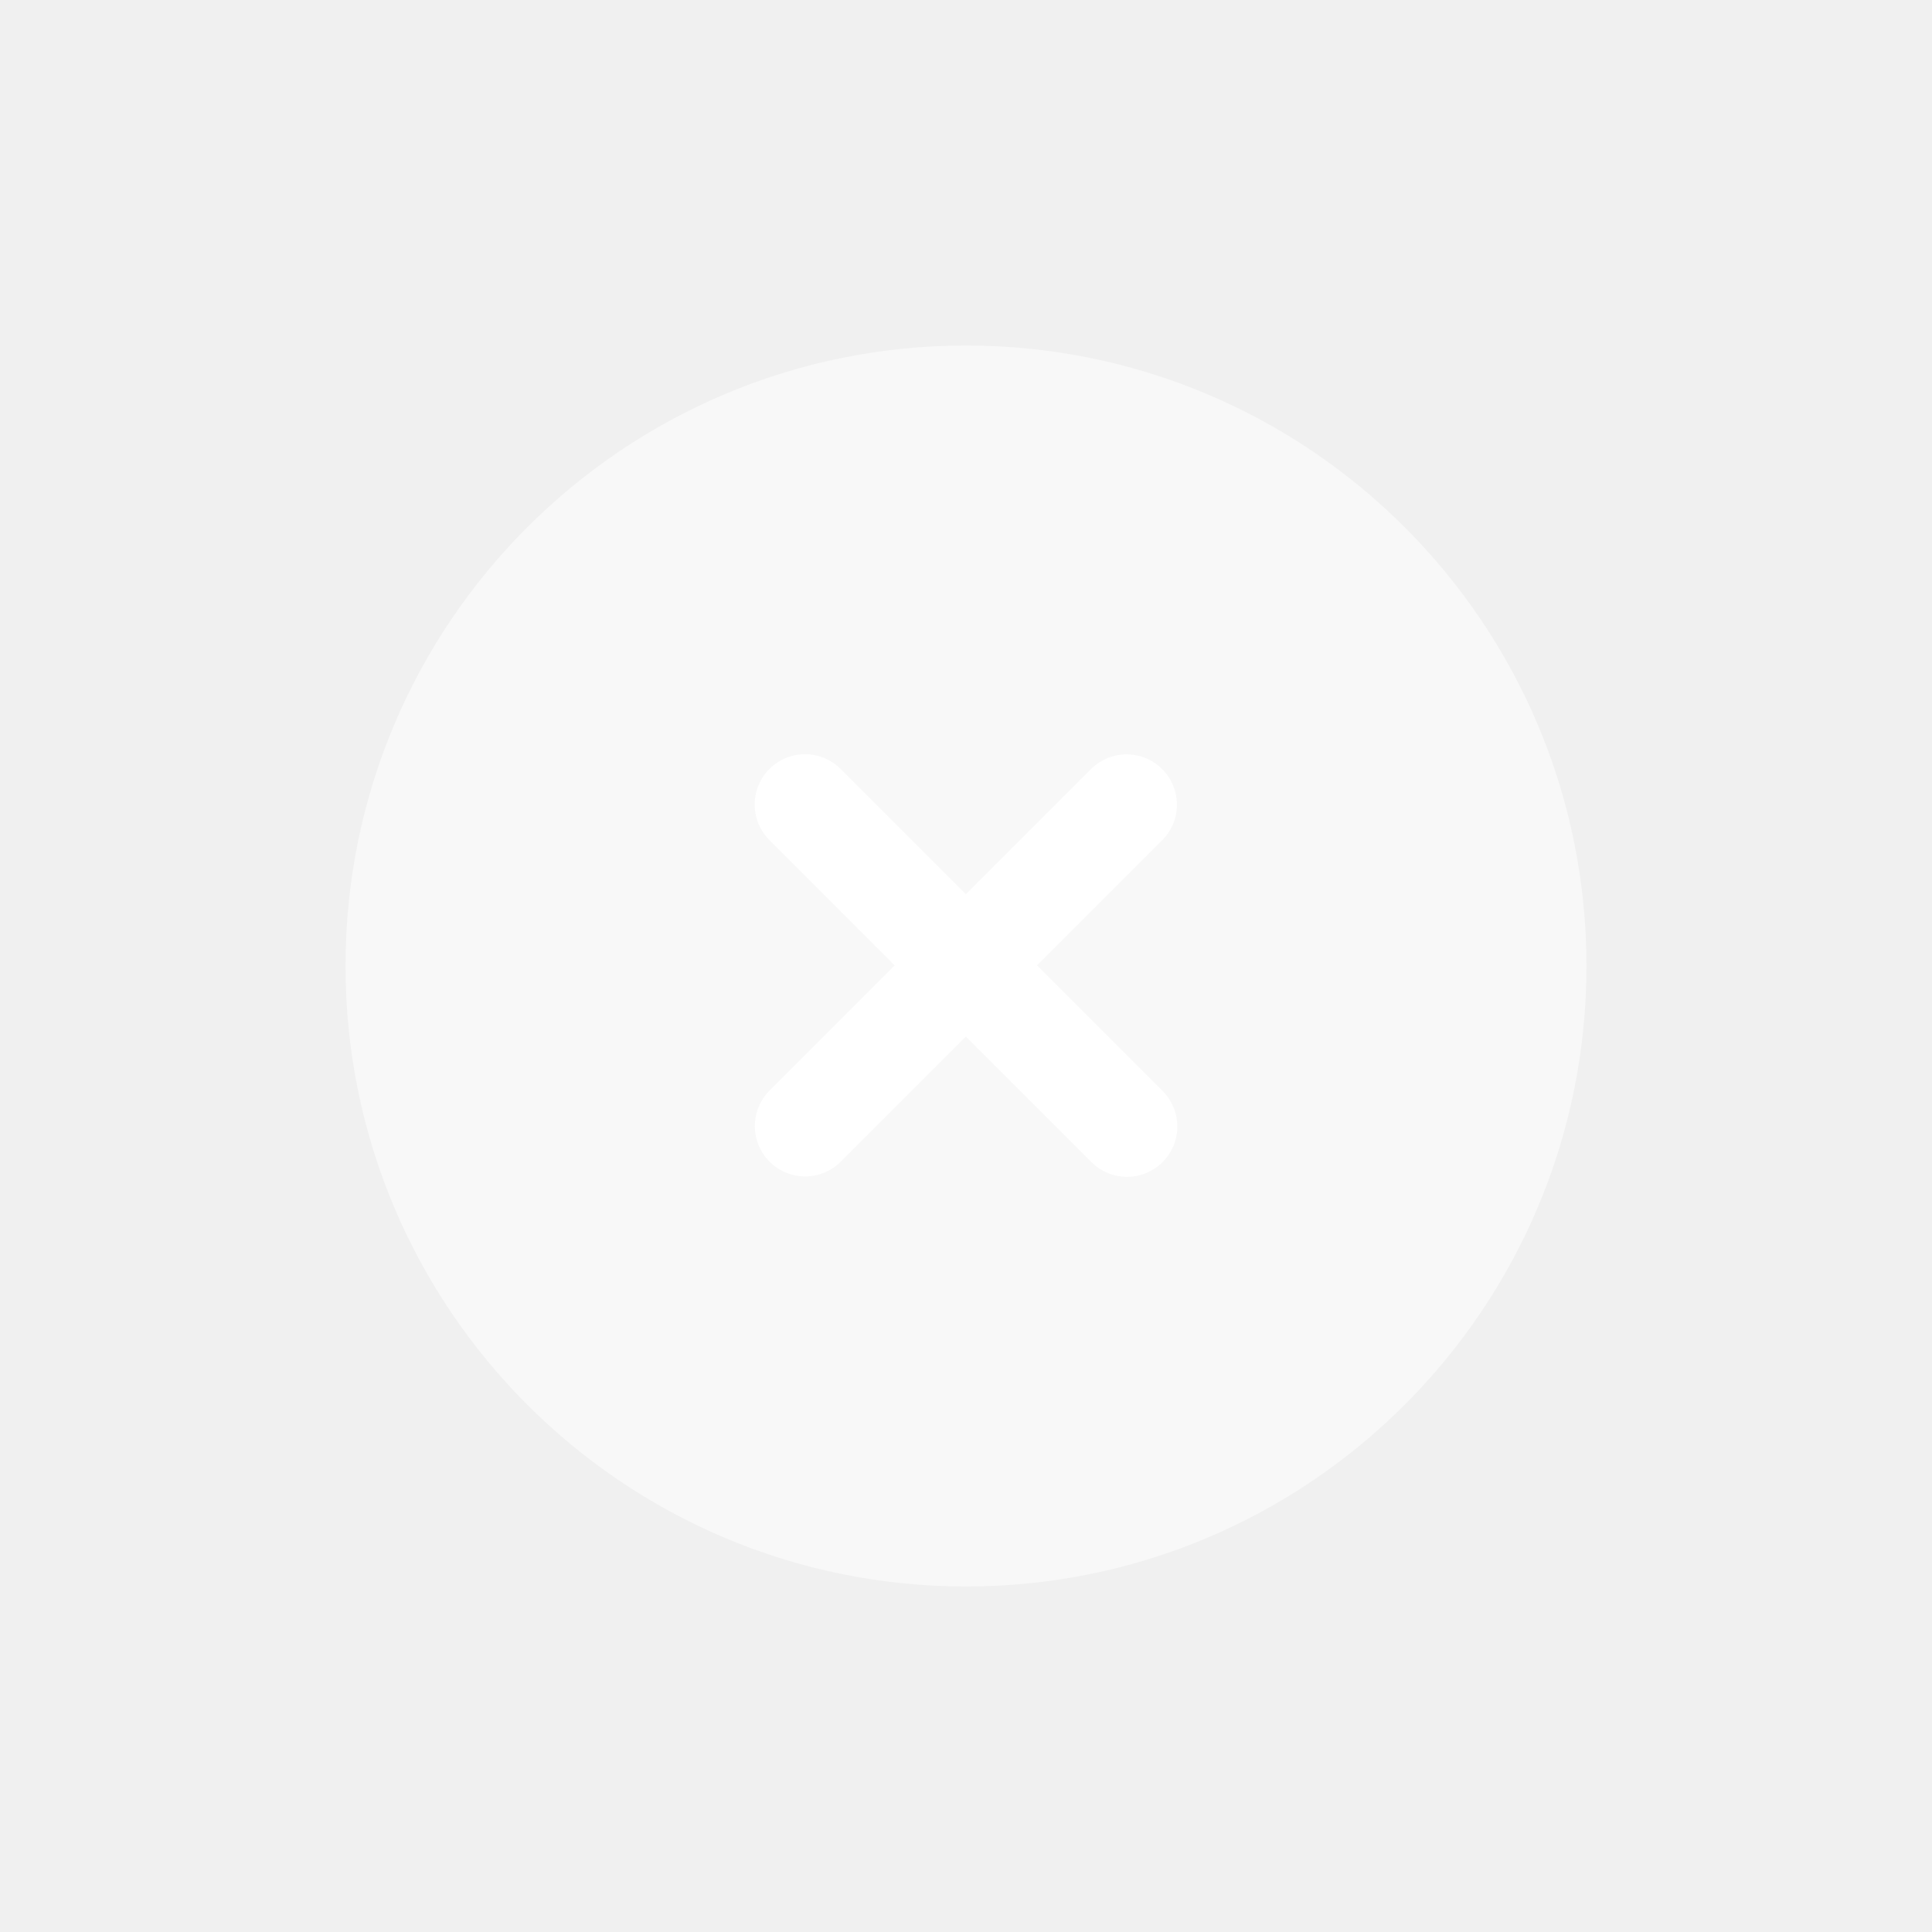
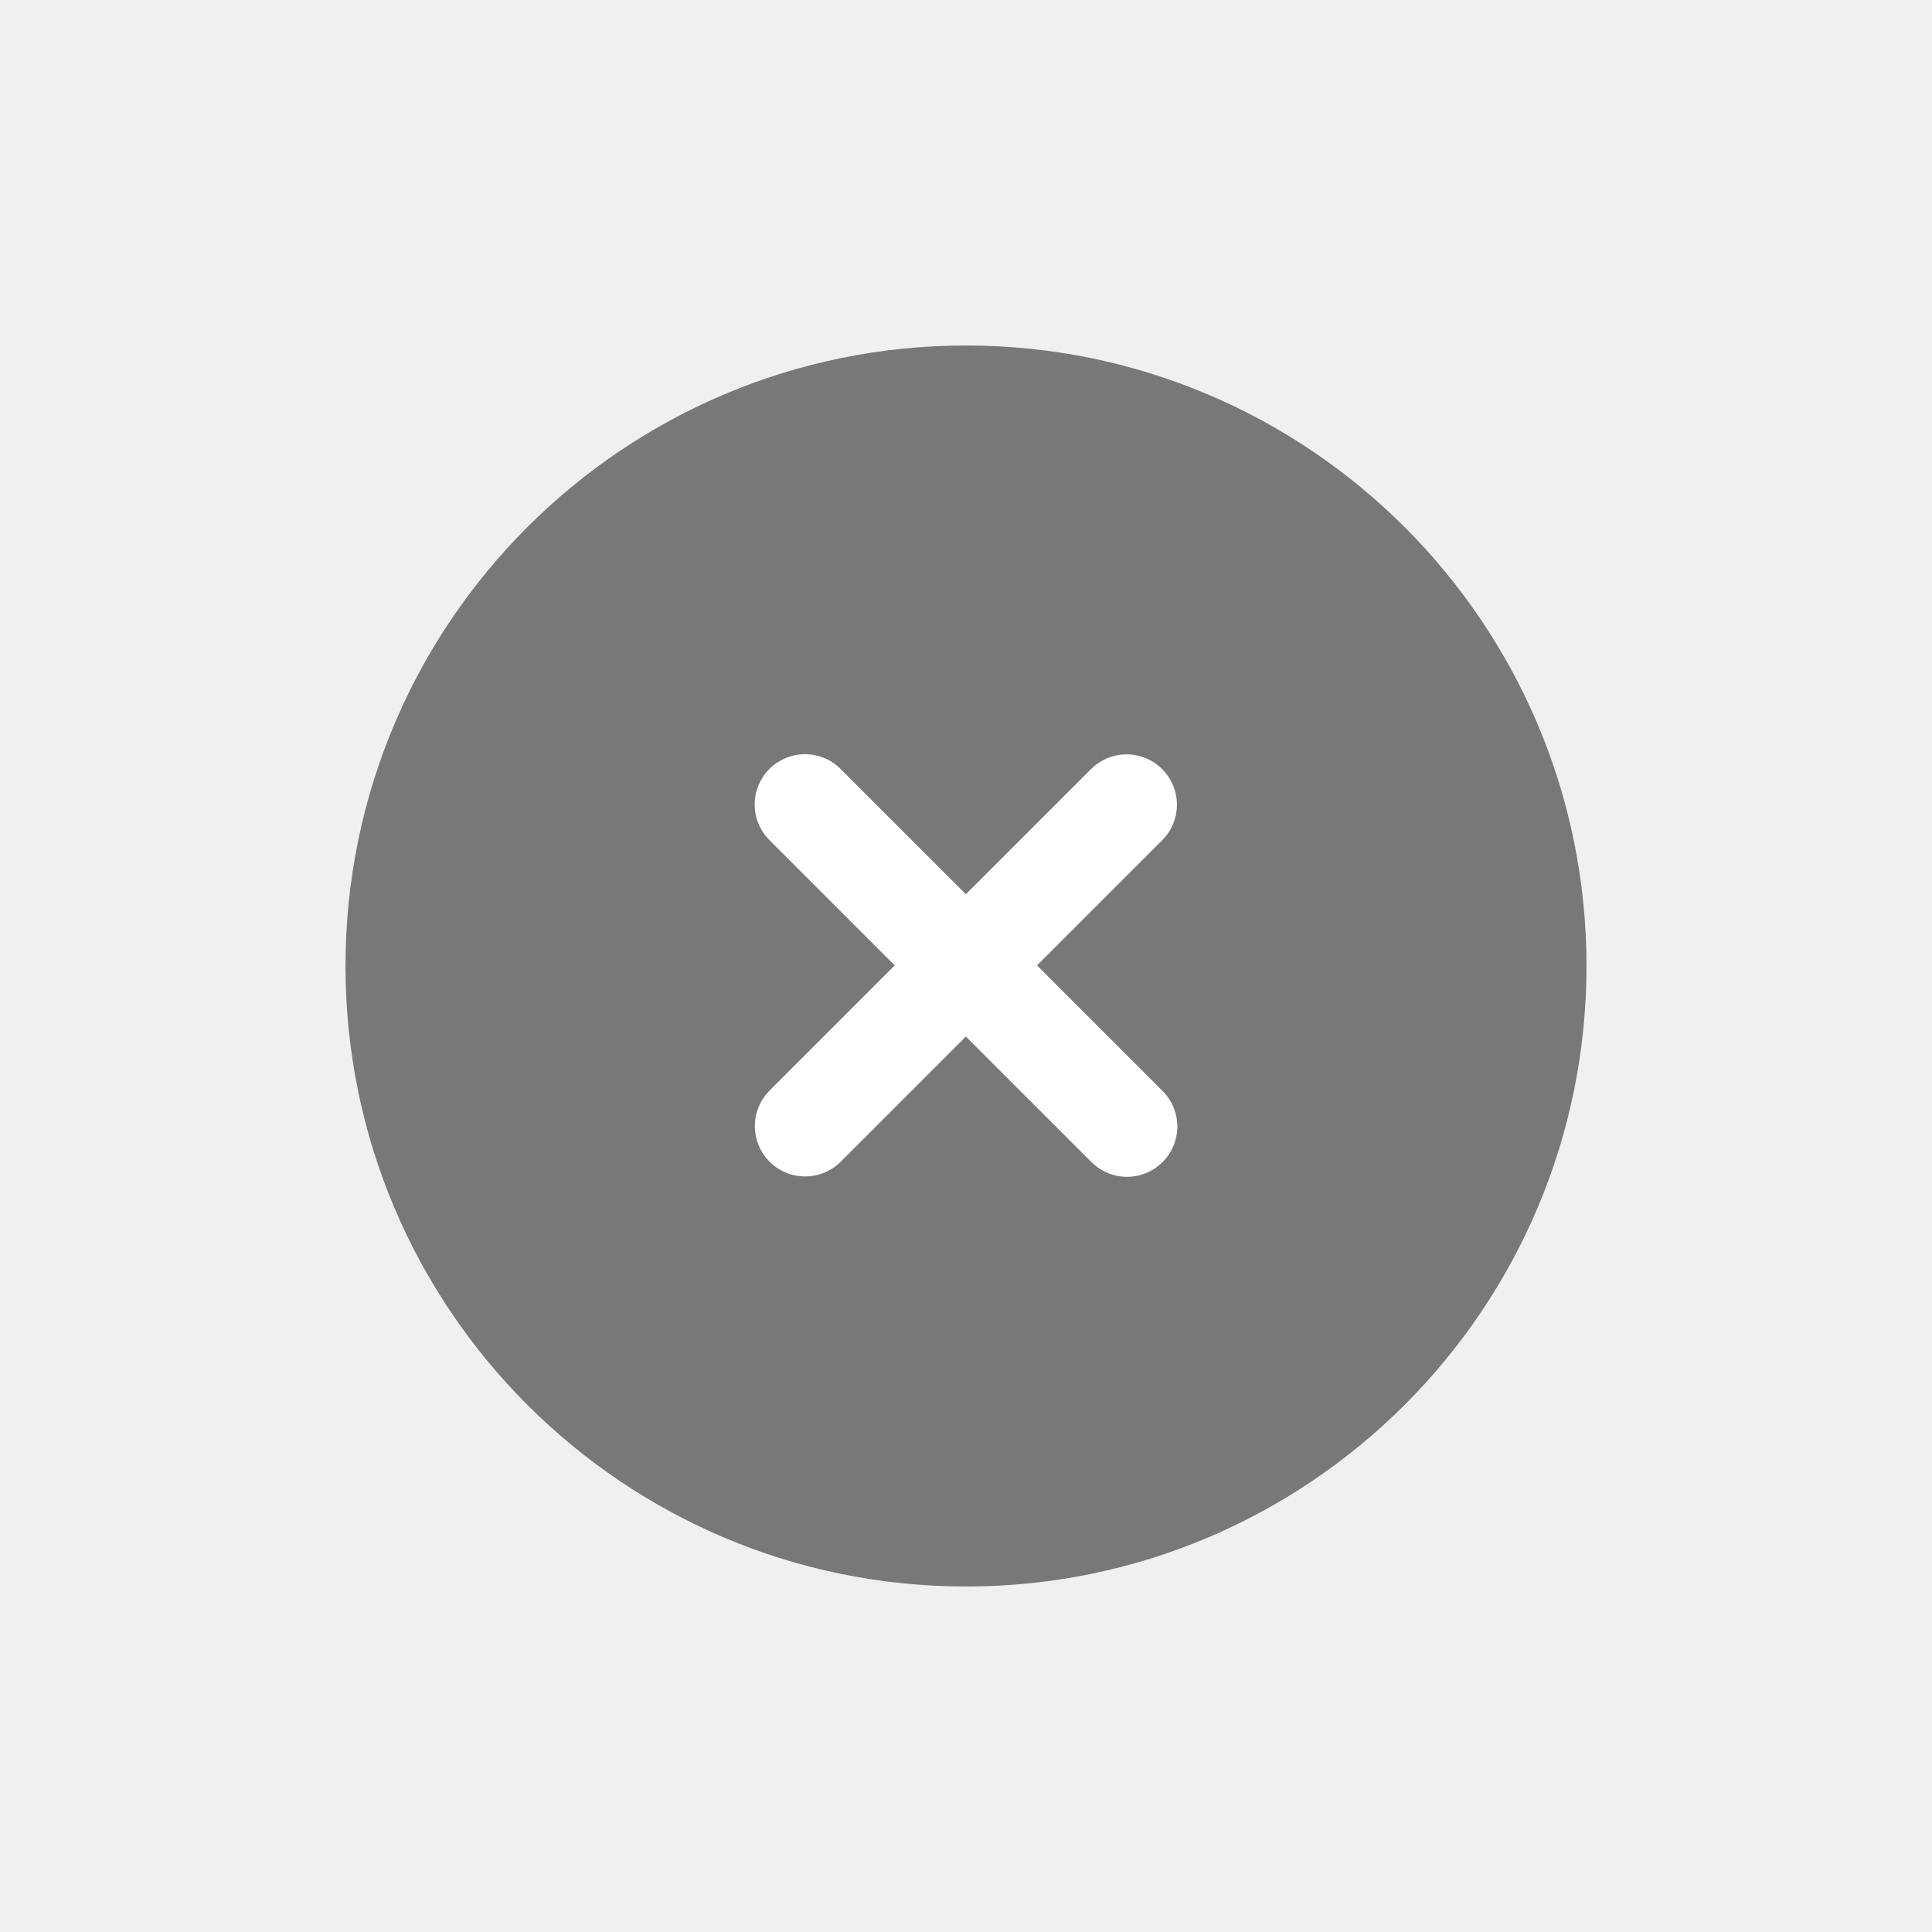
<svg xmlns="http://www.w3.org/2000/svg" width="24" height="24" viewBox="0 0 24 24" fill="none">
-   <path fill-rule="evenodd" clip-rule="evenodd" d="M19.708 12C19.708 16.257 16.257 19.708 12 19.708C7.743 19.708 4.292 16.257 4.292 12C4.292 7.743 7.743 4.292 12 4.292C16.257 4.292 19.708 7.743 19.708 12Z" fill="white" fill-opacity="0.5" />
+   <path fill-rule="evenodd" clip-rule="evenodd" d="M19.708 12C19.708 16.257 16.257 19.708 12 19.708C7.743 19.708 4.292 16.257 4.292 12C4.292 7.743 7.743 4.292 12 4.292C16.257 4.292 19.708 7.743 19.708 12Z" fill="currentColor" fill-opacity="0.5" />
  <path d="M14 13.994L10 9.994" stroke="white" stroke-width="1.25" stroke-linecap="round" stroke-linejoin="round" />
  <path d="M13.995 9.996L10.002 13.989" stroke="white" stroke-width="1.25" stroke-linecap="round" stroke-linejoin="round" />
</svg>
